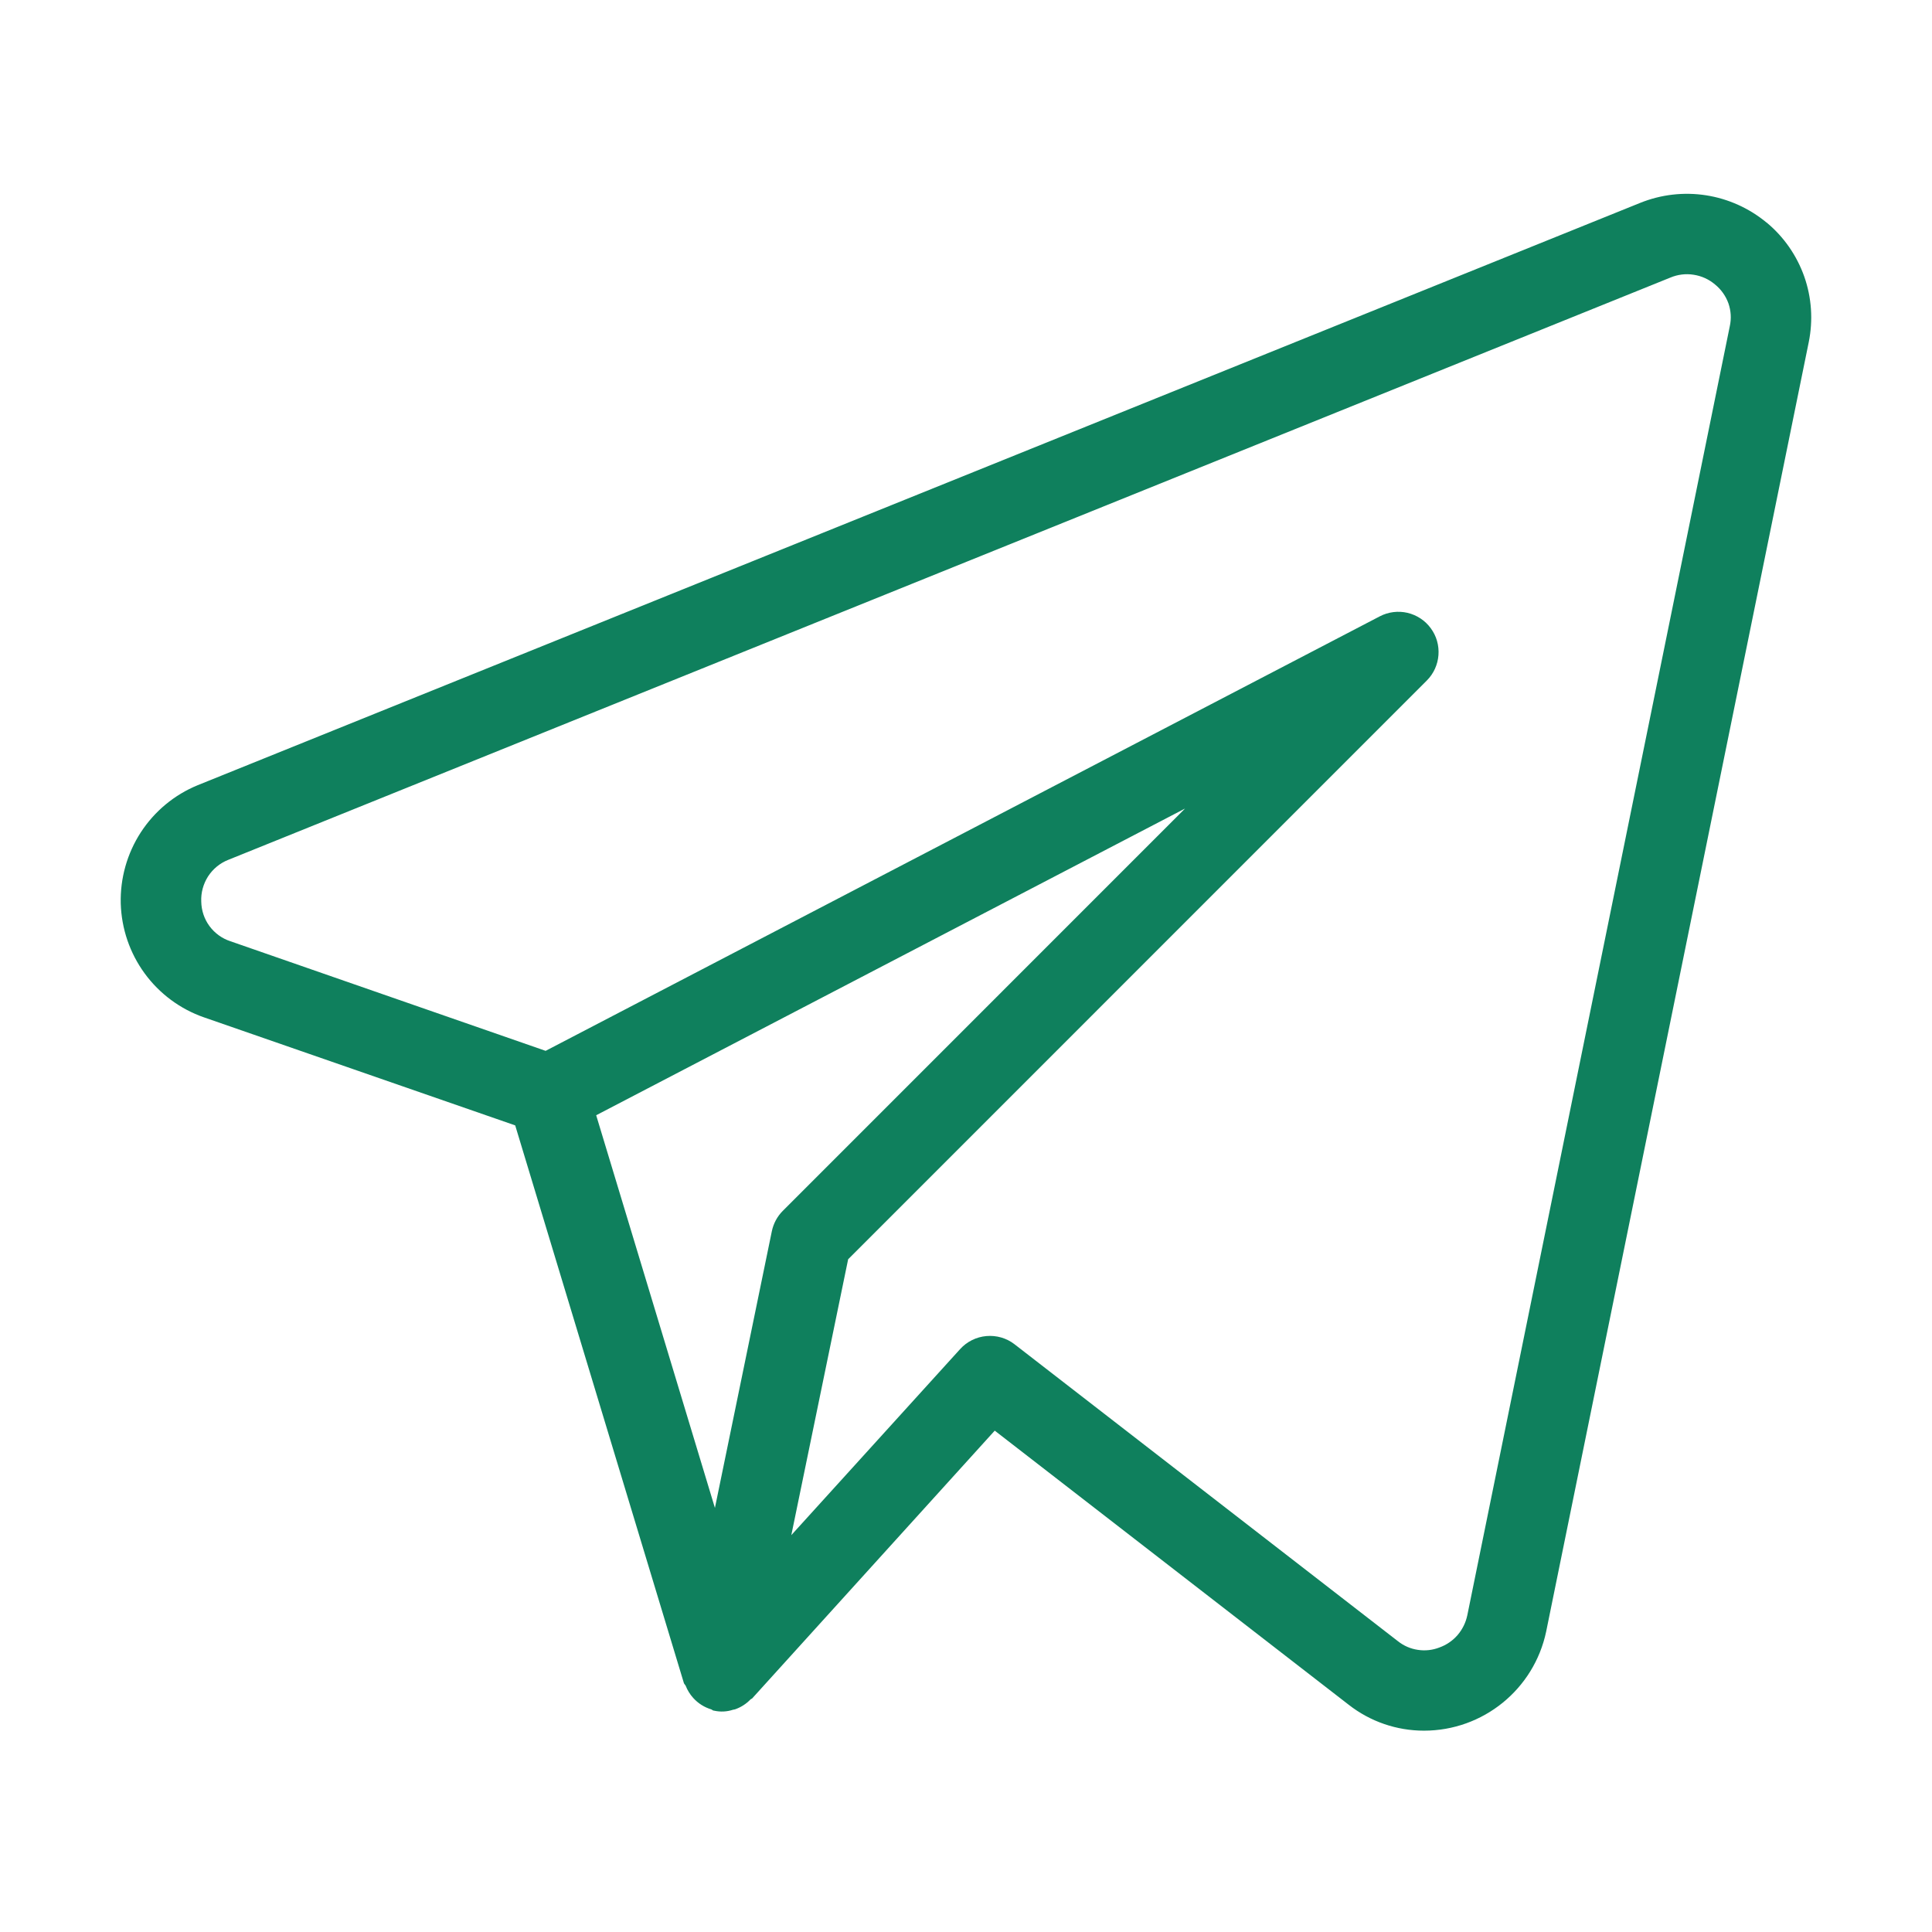
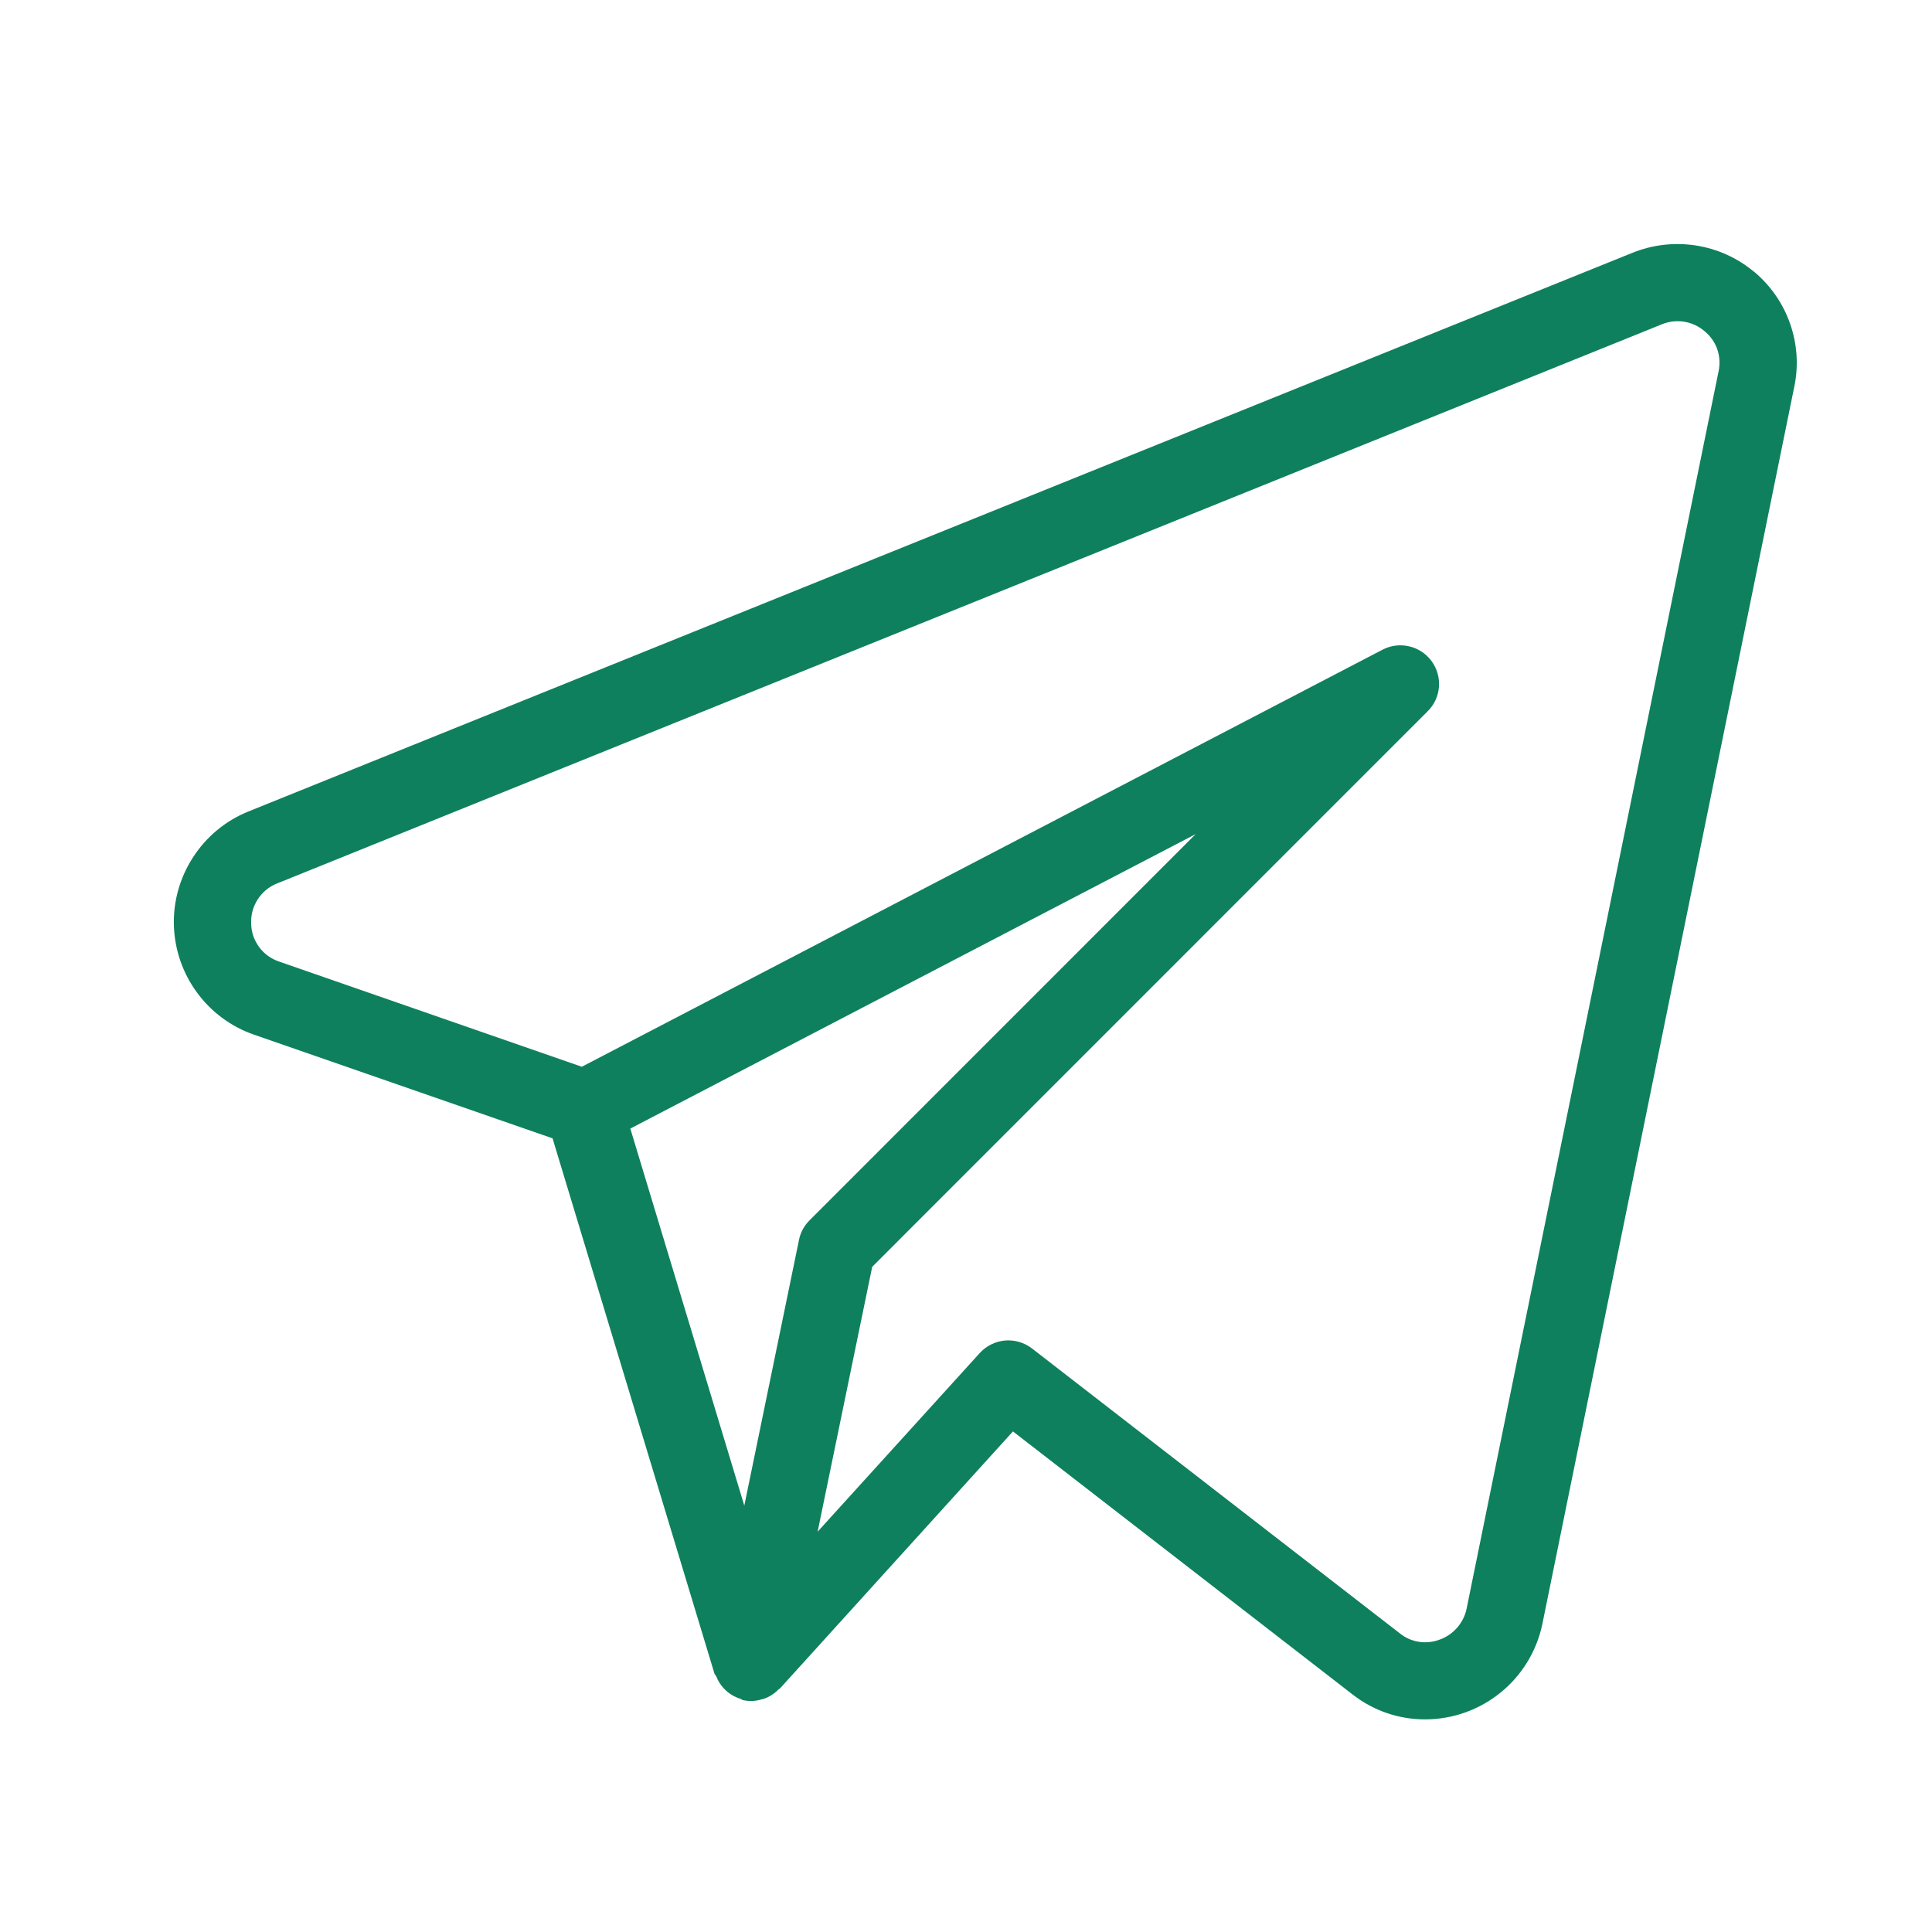
- <svg xmlns="http://www.w3.org/2000/svg" width="24" height="24" viewBox="0 0 24 24" fill="none">
-   <path d="M21.945 2.765C21.729 2.586 21.469 2.469 21.193 2.426C20.916 2.383 20.633 2.416 20.373 2.521L2.456 9.754C2.166 9.873 1.92 10.077 1.749 10.34C1.579 10.602 1.492 10.91 1.5 11.223C1.509 11.536 1.612 11.839 1.797 12.092C1.981 12.344 2.238 12.535 2.534 12.638L6.4 13.98L8.495 20.906C8.499 20.92 8.512 20.929 8.518 20.942C8.54 20.997 8.571 21.048 8.611 21.092C8.672 21.16 8.75 21.209 8.837 21.235C8.847 21.239 8.854 21.248 8.864 21.25H8.87L8.873 21.251C8.95 21.268 9.031 21.264 9.106 21.239C9.114 21.237 9.122 21.237 9.131 21.234C9.203 21.209 9.269 21.167 9.322 21.112C9.328 21.105 9.338 21.104 9.344 21.098L12.357 17.772L16.754 21.177C17.021 21.386 17.35 21.499 17.689 21.499C18.423 21.499 19.056 20.985 19.207 20.268L22.469 4.25C22.524 3.978 22.505 3.696 22.413 3.435C22.32 3.173 22.159 2.941 21.945 2.764V2.765ZM9.588 15.295L8.881 18.732L7.406 13.854L14.721 10.044L9.724 15.042C9.655 15.111 9.608 15.199 9.588 15.295ZM18.227 20.067C18.208 20.158 18.166 20.242 18.106 20.312C18.045 20.382 17.967 20.435 17.88 20.466C17.795 20.499 17.703 20.509 17.613 20.495C17.523 20.482 17.438 20.445 17.366 20.388L12.603 16.699C12.504 16.622 12.379 16.586 12.253 16.597C12.128 16.608 12.011 16.666 11.927 16.759L9.83 19.07L10.536 15.643L17.725 8.453C17.809 8.369 17.86 8.257 17.869 8.138C17.878 8.019 17.845 7.901 17.774 7.805C17.704 7.708 17.601 7.641 17.485 7.613C17.369 7.586 17.247 7.601 17.141 7.656L6.778 13.054L2.861 11.692C2.757 11.658 2.667 11.592 2.602 11.504C2.537 11.416 2.502 11.309 2.5 11.2C2.495 11.09 2.525 10.981 2.584 10.888C2.644 10.795 2.731 10.723 2.834 10.682L20.748 3.449C20.84 3.41 20.941 3.397 21.039 3.413C21.138 3.428 21.23 3.47 21.306 3.535C21.381 3.596 21.438 3.677 21.471 3.768C21.503 3.86 21.509 3.958 21.488 4.053L18.227 20.068V20.067Z" fill="#0F805D" />
+ <svg xmlns="http://www.w3.org/2000/svg" width="20" height="20" viewBox="0 0 20 20" fill="none">
+   <path d="M18.156 2.812C17.984 2.669 17.776 2.575 17.554 2.541C17.333 2.507 17.106 2.533 16.899 2.617L2.565 8.403C2.333 8.498 2.136 8.662 2 8.872C1.863 9.082 1.793 9.328 1.8 9.578C1.807 9.829 1.89 10.071 2.038 10.273C2.185 10.475 2.391 10.628 2.627 10.71L5.72 11.784L7.396 17.325C7.399 17.336 7.41 17.343 7.415 17.354C7.432 17.398 7.457 17.439 7.489 17.474C7.538 17.528 7.6 17.567 7.67 17.588C7.678 17.591 7.683 17.598 7.691 17.6H7.696L7.699 17.601C7.761 17.614 7.825 17.611 7.885 17.591C7.891 17.59 7.898 17.59 7.905 17.587C7.963 17.567 8.015 17.534 8.058 17.49C8.063 17.484 8.071 17.483 8.075 17.478L10.486 14.818L14.003 17.542C14.217 17.709 14.48 17.799 14.751 17.799C15.339 17.799 15.845 17.388 15.966 16.814L18.575 4C18.62 3.783 18.604 3.557 18.53 3.348C18.456 3.138 18.327 2.953 18.156 2.811V2.812ZM8.271 12.836L7.705 15.586L6.525 11.683L12.377 8.635L8.379 12.634C8.324 12.689 8.286 12.759 8.271 12.836ZM15.182 16.654C15.167 16.726 15.133 16.794 15.085 16.849C15.036 16.905 14.974 16.948 14.904 16.973C14.836 16.999 14.762 17.007 14.69 16.996C14.618 16.985 14.55 16.956 14.493 16.91L10.683 13.959C10.603 13.898 10.503 13.868 10.403 13.877C10.303 13.886 10.209 13.933 10.142 14.007L8.464 15.856L9.029 13.114L14.78 7.362C14.848 7.295 14.889 7.205 14.896 7.11C14.903 7.015 14.876 6.921 14.82 6.844C14.763 6.767 14.681 6.712 14.588 6.691C14.495 6.669 14.398 6.681 14.313 6.725L6.023 11.043L2.889 9.954C2.806 9.926 2.733 9.874 2.682 9.803C2.63 9.732 2.601 9.648 2.6 9.56C2.596 9.472 2.62 9.384 2.668 9.31C2.716 9.236 2.785 9.178 2.867 9.146L17.199 3.359C17.272 3.328 17.353 3.318 17.432 3.33C17.511 3.342 17.584 3.376 17.645 3.428C17.705 3.477 17.751 3.541 17.777 3.615C17.802 3.688 17.807 3.767 17.791 3.842L15.182 16.654V16.654Z" fill="#0F805D" />
</svg>
